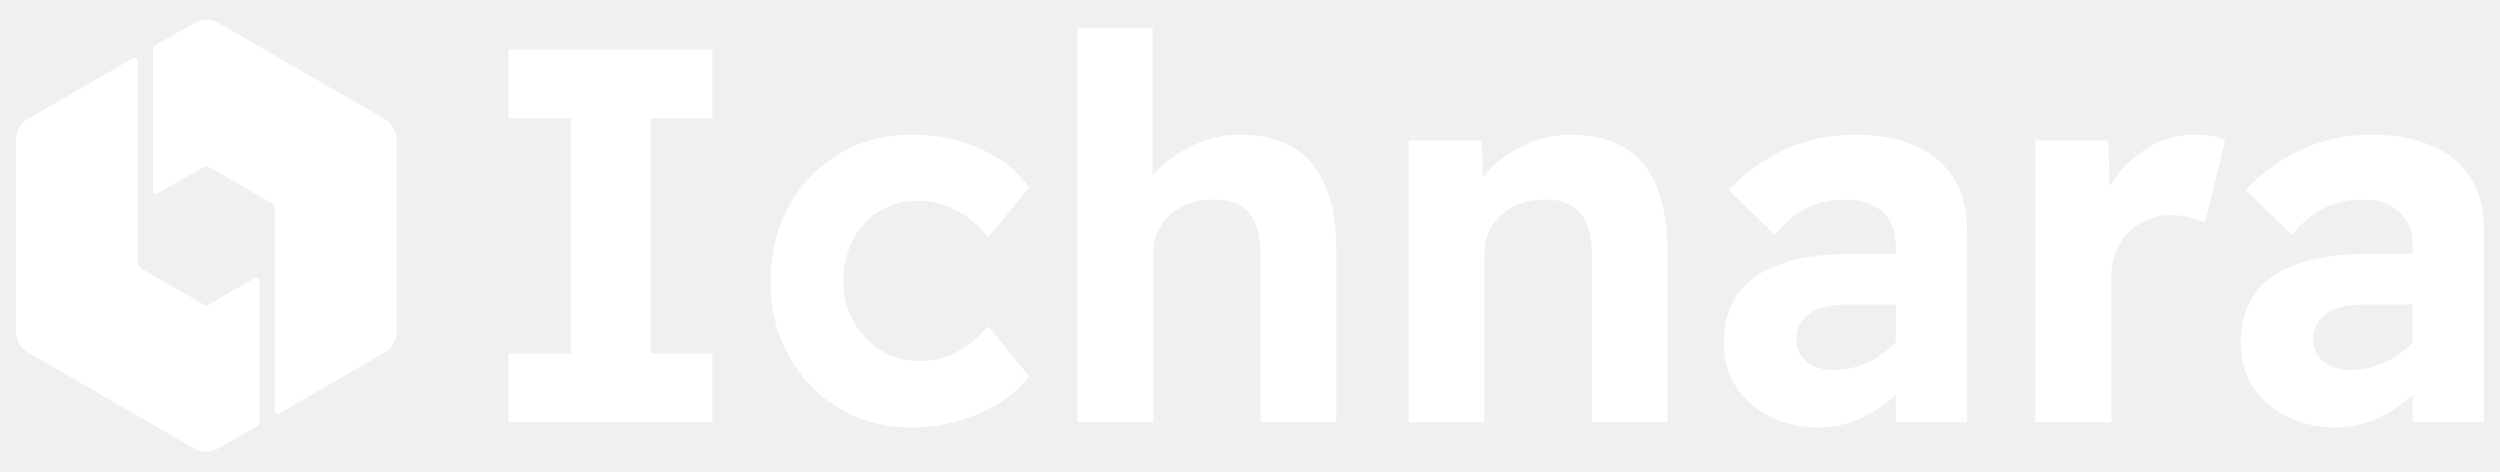
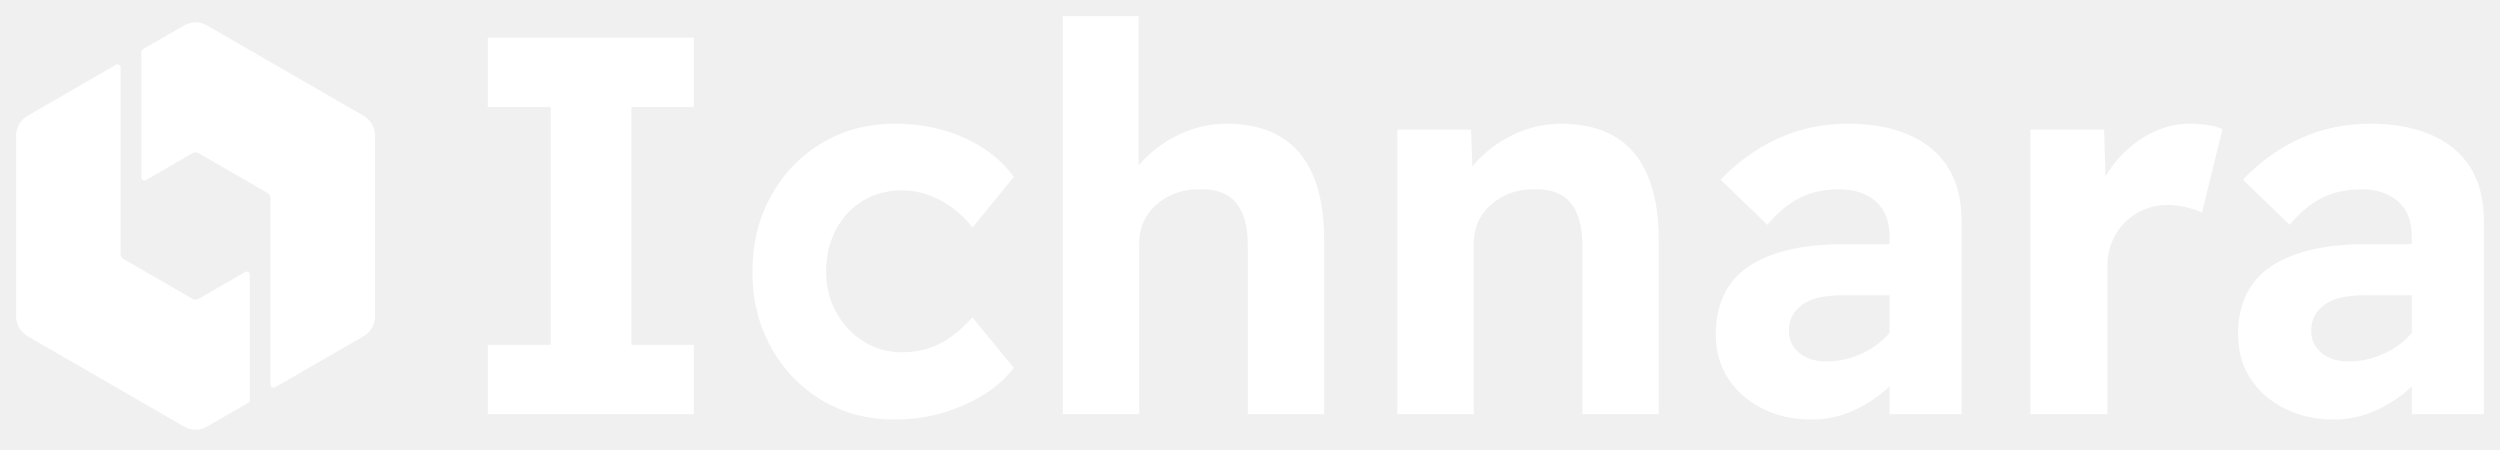
- <svg xmlns="http://www.w3.org/2000/svg" viewBox="-30 -793 4696.35 886" role="img" aria-label="Ichnara">
-   <g transform="translate(0 -763) scale(3.44)">
-     <path d="M66.47 24.74A1.8 1.8 0 0 0 63.77 23.18L6.6 56.19A13.2 13.2 0 0 0 0 67.62L0 172.38A13.2 13.2 0 0 0 6.6 183.81L97.32 236.19A13.2 13.2 0 0 0 110.52 236.19L132.08 223.74A1.8 1.8 0 0 0 132.98 222.19L132.98 144.74A1.8 1.8 0 0 0 130.28 143.18L105.72 157.36A3.6 3.6 0 0 1 102.12 157.36L68.27 137.81A3.6 3.6 0 0 1 66.47 134.7Z" fill="#FFFFFF" />
-     <path d="M141.38 215.26A1.8 1.8 0 0 0 144.08 216.82L201.25 183.81A13.2 13.2 0 0 0 207.85 172.38L207.85 67.62A13.2 13.2 0 0 0 201.25 56.19L110.52 3.81A13.2 13.2 0 0 0 97.32 3.81L75.77 16.26A1.8 1.8 0 0 0 74.87 17.81L74.87 95.26A1.8 1.8 0 0 0 77.57 96.82L102.12 82.64A3.6 3.6 0 0 1 105.72 82.64L139.58 102.19A3.6 3.6 0 0 1 141.38 105.3Z" fill="#FFFFFF" />
+ <svg xmlns="http://www.w3.org/2000/svg" viewBox="-30 -770 4647.85 835" role="img" aria-label="Ichnara">
+   <g transform="translate(0 -735) scale(3.21)">
+     <path d="M60.51 28.18A1.8 1.8 0 0 0 57.81 26.62L6.6 56.19A13.2 13.2 0 0 0 0 67.62L0 172.38A13.2 13.2 0 0 0 6.6 183.81L97.32 236.19A13.2 13.2 0 0 0 110.52 236.19L134.44 222.38A1.8 1.8 0 0 0 135.34 220.82L135.34 148.18A1.8 1.8 0 0 0 132.64 146.62L105.72 162.16A3.6 3.6 0 0 1 102.12 162.16L62.31 139.18A3.6 3.6 0 0 1 60.51 136.06Z" fill="#FFFFFF" />
+     <path d="M147.34 211.82A1.8 1.8 0 0 0 150.04 213.38L201.25 183.81A13.2 13.2 0 0 0 207.85 172.38L207.85 67.62A13.2 13.2 0 0 0 201.25 56.19L110.52 3.81A13.2 13.2 0 0 0 97.32 3.81L73.41 17.62A1.8 1.8 0 0 0 72.51 19.18L72.51 91.82A1.8 1.8 0 0 0 75.21 93.38L102.12 77.84A3.6 3.6 0 0 1 105.72 77.84L145.54 100.82A3.6 3.6 0 0 1 147.34 103.94Z" fill="#FFFFFF" />
  </g>
-   <path transform="translate(852.35 0)" d="M73 0V-129H190V-571H73V-700H456V-571H340V-129H456V0ZM830 10Q754 10 694.0 -26.0Q634 -62 599.5 -124.5Q565 -187 565 -264Q565 -343 599.5 -405.5Q634 -468 694.0 -504.0Q754 -540 830 -540Q901 -540 959.5 -513.5Q1018 -487 1051 -441L974 -347Q960 -366 939.0 -382.0Q918 -398 893.5 -407.0Q869 -416 843 -416Q802 -416 770.0 -396.5Q738 -377 720.0 -342.5Q702 -308 702 -265Q702 -223 721.0 -189.0Q740 -155 772.0 -135.0Q804 -115 843 -115Q869 -115 892.5 -122.5Q916 -130 936.0 -145.0Q956 -160 974 -180L1051 -86Q1018 -43 957.5 -16.5Q897 10 830 10ZM1142 0V-740H1283V-421L1255 -409Q1265 -445 1294.0 -474.5Q1323 -504 1363.0 -522.0Q1403 -540 1446 -540Q1506 -540 1546.5 -516.0Q1587 -492 1607.5 -443.5Q1628 -395 1628 -323V0H1486V-313Q1486 -349 1476.0 -373.0Q1466 -397 1446.0 -408.0Q1426 -419 1395 -418Q1371 -418 1351.0 -410.5Q1331 -403 1315.5 -389.0Q1300 -375 1292.0 -357.0Q1284 -339 1284 -317V0H1213Q1191 0 1173.0 0.0Q1155 0 1142 0ZM1764 0V-529H1901L1905 -421L1877 -409Q1887 -445 1916.0 -474.5Q1945 -504 1985.0 -522.0Q2025 -540 2068 -540Q2128 -540 2168.5 -516.0Q2209 -492 2229.5 -443.5Q2250 -395 2250 -323V0H2108V-313Q2108 -349 2098.0 -373.0Q2088 -397 2068.0 -408.0Q2048 -419 2017 -418Q1993 -418 1973.0 -410.5Q1953 -403 1937.5 -389.0Q1922 -375 1914.0 -357.0Q1906 -339 1906 -317V0H1835Q1813 0 1795.0 0.0Q1777 0 1764 0ZM2679 0V-331Q2679 -373 2653.5 -395.5Q2628 -418 2585 -418Q2544 -418 2512.0 -402.0Q2480 -386 2452 -352L2365 -436Q2413 -486 2472.5 -513.0Q2532 -540 2602 -540Q2666 -540 2713.5 -520.0Q2761 -500 2787.0 -460.0Q2813 -420 2813 -359V0ZM2534 10Q2484 10 2443.5 -10.0Q2403 -30 2379.5 -65.5Q2356 -101 2356 -149Q2356 -190 2371.0 -221.5Q2386 -253 2415.5 -273.5Q2445 -294 2489.5 -305.0Q2534 -316 2593 -316H2749L2740 -221H2591Q2567 -221 2548.5 -217.0Q2530 -213 2517.5 -204.0Q2505 -195 2498.5 -183.0Q2492 -171 2492 -155Q2492 -138 2501.0 -125.0Q2510 -112 2525.5 -105.0Q2541 -98 2561 -98Q2590 -98 2616.5 -108.0Q2643 -118 2664.0 -136.0Q2685 -154 2697 -177L2724 -106Q2703 -72 2673.0 -46.0Q2643 -20 2608.0 -5.0Q2573 10 2534 10ZM2941 0V-529H3078L3083 -359L3059 -395Q3072 -435 3098.5 -468.0Q3125 -501 3161.5 -520.5Q3198 -540 3238 -540Q3256 -540 3271.5 -537.5Q3287 -535 3298 -530L3260 -375Q3249 -380 3231.5 -384.5Q3214 -389 3196 -389Q3173 -389 3152.5 -380.5Q3132 -372 3116.5 -356.5Q3101 -341 3092.5 -320.0Q3084 -299 3084 -273V0ZM3650 0V-331Q3650 -373 3624.5 -395.5Q3599 -418 3556 -418Q3515 -418 3483.0 -402.0Q3451 -386 3423 -352L3336 -436Q3384 -486 3443.5 -513.0Q3503 -540 3573 -540Q3637 -540 3684.5 -520.0Q3732 -500 3758.0 -460.0Q3784 -420 3784 -359V0ZM3505 10Q3455 10 3414.5 -10.0Q3374 -30 3350.5 -65.5Q3327 -101 3327 -149Q3327 -190 3342.0 -221.5Q3357 -253 3386.5 -273.5Q3416 -294 3460.5 -305.0Q3505 -316 3564 -316H3720L3711 -221H3562Q3538 -221 3519.5 -217.0Q3501 -213 3488.5 -204.0Q3476 -195 3469.5 -183.0Q3463 -171 3463 -155Q3463 -138 3472.0 -125.0Q3481 -112 3496.5 -105.0Q3512 -98 3532 -98Q3561 -98 3587.5 -108.0Q3614 -118 3635.0 -136.0Q3656 -154 3668 -177L3695 -106Q3674 -72 3644.0 -46.0Q3614 -20 3579.0 -5.0Q3544 10 3505 10Z" fill="#FFFFFF" />
+   <path transform="translate(803.85 0)" d="M73 0V-129H190V-571H73V-700H456V-571H340V-129H456V0ZM830 10Q754 10 694.0 -26.0Q634 -62 599.5 -124.5Q565 -187 565 -264Q565 -343 599.5 -405.5Q634 -468 694.0 -504.0Q754 -540 830 -540Q901 -540 959.5 -513.5Q1018 -487 1051 -441L974 -347Q960 -366 939.0 -382.0Q918 -398 893.5 -407.0Q869 -416 843 -416Q802 -416 770.0 -396.5Q738 -377 720.0 -342.5Q702 -308 702 -265Q702 -223 721.0 -189.0Q740 -155 772.0 -135.0Q804 -115 843 -115Q869 -115 892.5 -122.5Q916 -130 936.0 -145.0Q956 -160 974 -180L1051 -86Q1018 -43 957.5 -16.5Q897 10 830 10ZM1142 0V-740H1283V-421L1255 -409Q1265 -445 1294.0 -474.5Q1323 -504 1363.0 -522.0Q1403 -540 1446 -540Q1506 -540 1546.5 -516.0Q1587 -492 1607.5 -443.5Q1628 -395 1628 -323V0H1486V-313Q1486 -349 1476.0 -373.0Q1466 -397 1446.0 -408.0Q1426 -419 1395 -418Q1371 -418 1351.0 -410.5Q1331 -403 1315.5 -389.0Q1300 -375 1292.0 -357.0Q1284 -339 1284 -317V0H1213Q1191 0 1173.0 0.0Q1155 0 1142 0ZM1764 0V-529H1901L1905 -421L1877 -409Q1887 -445 1916.0 -474.5Q1945 -504 1985.0 -522.0Q2025 -540 2068 -540Q2128 -540 2168.5 -516.0Q2209 -492 2229.5 -443.5Q2250 -395 2250 -323V0H2108V-313Q2108 -349 2098.0 -373.0Q2088 -397 2068.0 -408.0Q2048 -419 2017 -418Q1993 -418 1973.0 -410.5Q1953 -403 1937.5 -389.0Q1922 -375 1914.0 -357.0Q1906 -339 1906 -317V0H1835Q1813 0 1795.0 0.0Q1777 0 1764 0ZM2679 0V-331Q2679 -373 2653.5 -395.5Q2628 -418 2585 -418Q2544 -418 2512.0 -402.0Q2480 -386 2452 -352L2365 -436Q2413 -486 2472.5 -513.0Q2532 -540 2602 -540Q2666 -540 2713.5 -520.0Q2761 -500 2787.0 -460.0Q2813 -420 2813 -359V0ZM2534 10Q2484 10 2443.5 -10.0Q2403 -30 2379.5 -65.5Q2356 -101 2356 -149Q2356 -190 2371.0 -221.5Q2386 -253 2415.5 -273.5Q2445 -294 2489.5 -305.0Q2534 -316 2593 -316H2749L2740 -221H2591Q2567 -221 2548.5 -217.0Q2530 -213 2517.5 -204.0Q2505 -195 2498.5 -183.0Q2492 -171 2492 -155Q2492 -138 2501.0 -125.0Q2510 -112 2525.5 -105.0Q2541 -98 2561 -98Q2590 -98 2616.5 -108.0Q2643 -118 2664.0 -136.0Q2685 -154 2697 -177L2724 -106Q2703 -72 2673.0 -46.0Q2643 -20 2608.0 -5.0Q2573 10 2534 10ZM2941 0V-529H3078L3083 -359L3059 -395Q3072 -435 3098.5 -468.0Q3125 -501 3161.5 -520.5Q3198 -540 3238 -540Q3256 -540 3271.5 -537.5Q3287 -535 3298 -530L3260 -375Q3249 -380 3231.5 -384.5Q3214 -389 3196 -389Q3173 -389 3152.5 -380.5Q3132 -372 3116.5 -356.5Q3101 -341 3092.5 -320.0Q3084 -299 3084 -273V0ZM3650 0V-331Q3650 -373 3624.5 -395.5Q3599 -418 3556 -418Q3515 -418 3483.0 -402.0Q3451 -386 3423 -352L3336 -436Q3384 -486 3443.5 -513.0Q3503 -540 3573 -540Q3637 -540 3684.5 -520.0Q3732 -500 3758.0 -460.0Q3784 -420 3784 -359V0ZM3505 10Q3455 10 3414.5 -10.0Q3374 -30 3350.5 -65.5Q3327 -101 3327 -149Q3327 -190 3342.0 -221.5Q3357 -253 3386.5 -273.5Q3416 -294 3460.5 -305.0Q3505 -316 3564 -316H3720L3711 -221H3562Q3538 -221 3519.5 -217.0Q3501 -213 3488.5 -204.0Q3476 -195 3469.5 -183.0Q3463 -171 3463 -155Q3463 -138 3472.0 -125.0Q3481 -112 3496.5 -105.0Q3512 -98 3532 -98Q3561 -98 3587.5 -108.0Q3614 -118 3635.0 -136.0Q3656 -154 3668 -177L3695 -106Q3674 -72 3644.0 -46.0Q3614 -20 3579.0 -5.0Q3544 10 3505 10Z" fill="#FFFFFF" />
</svg>
